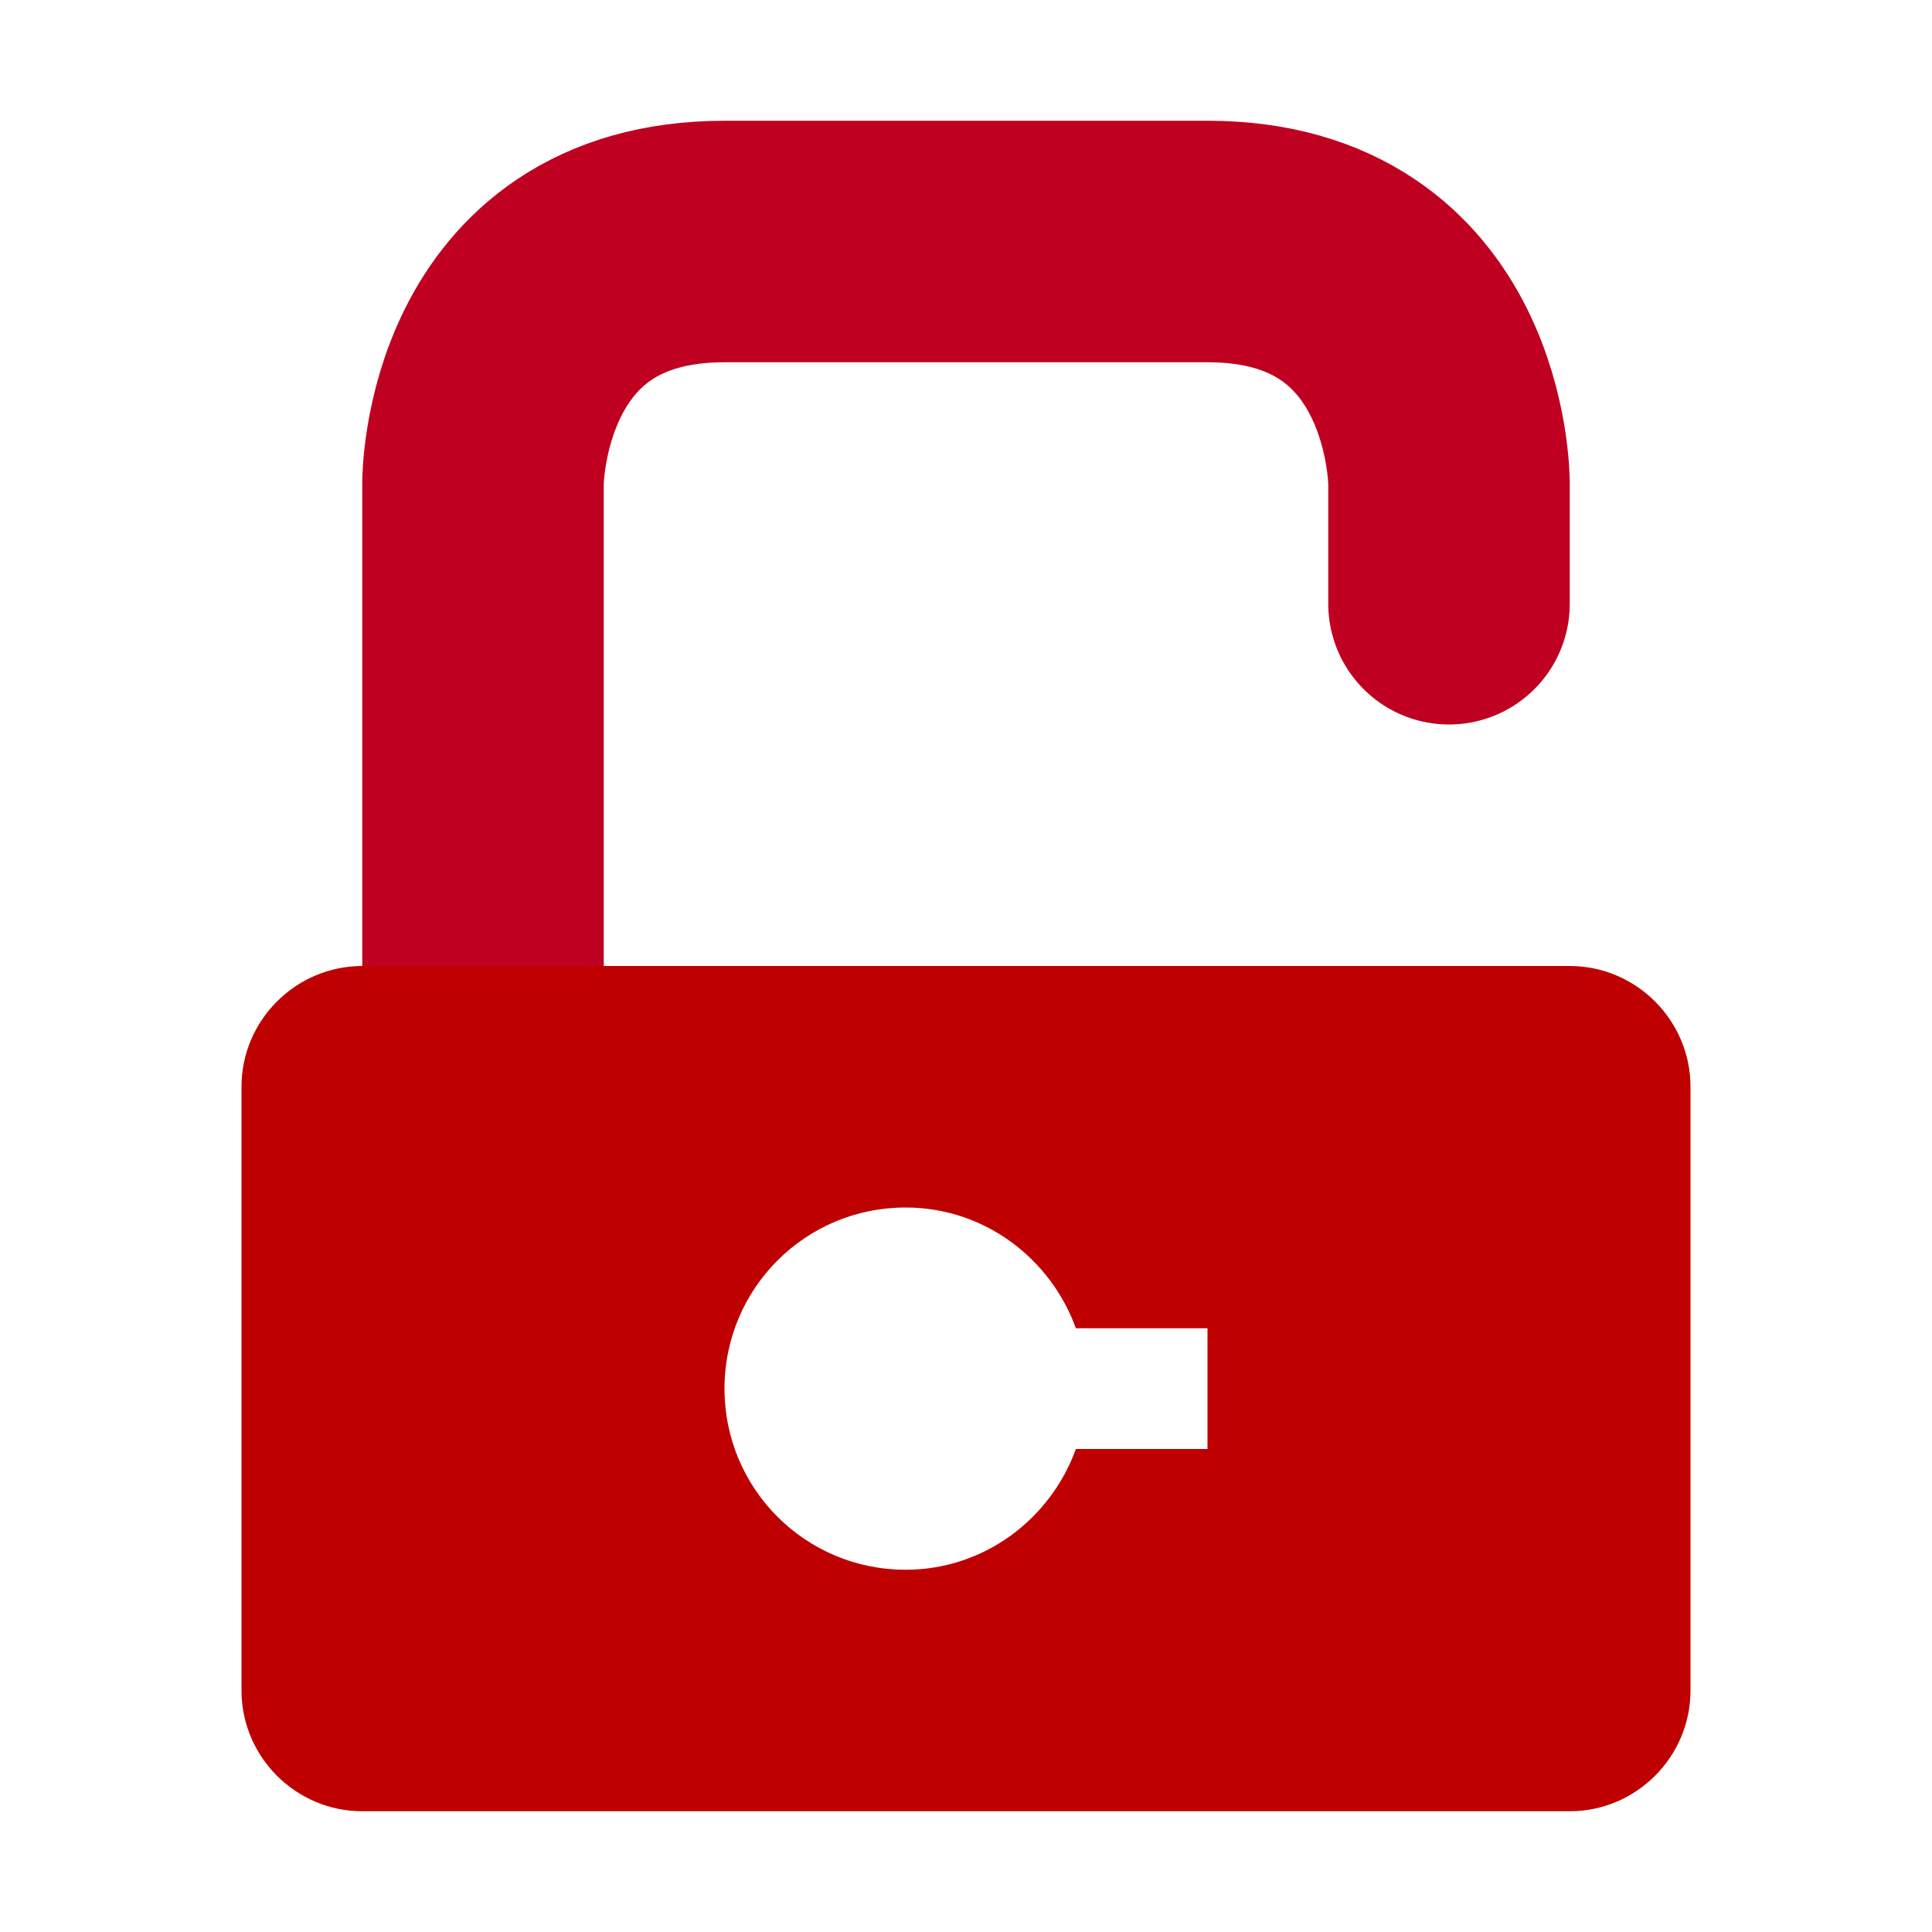
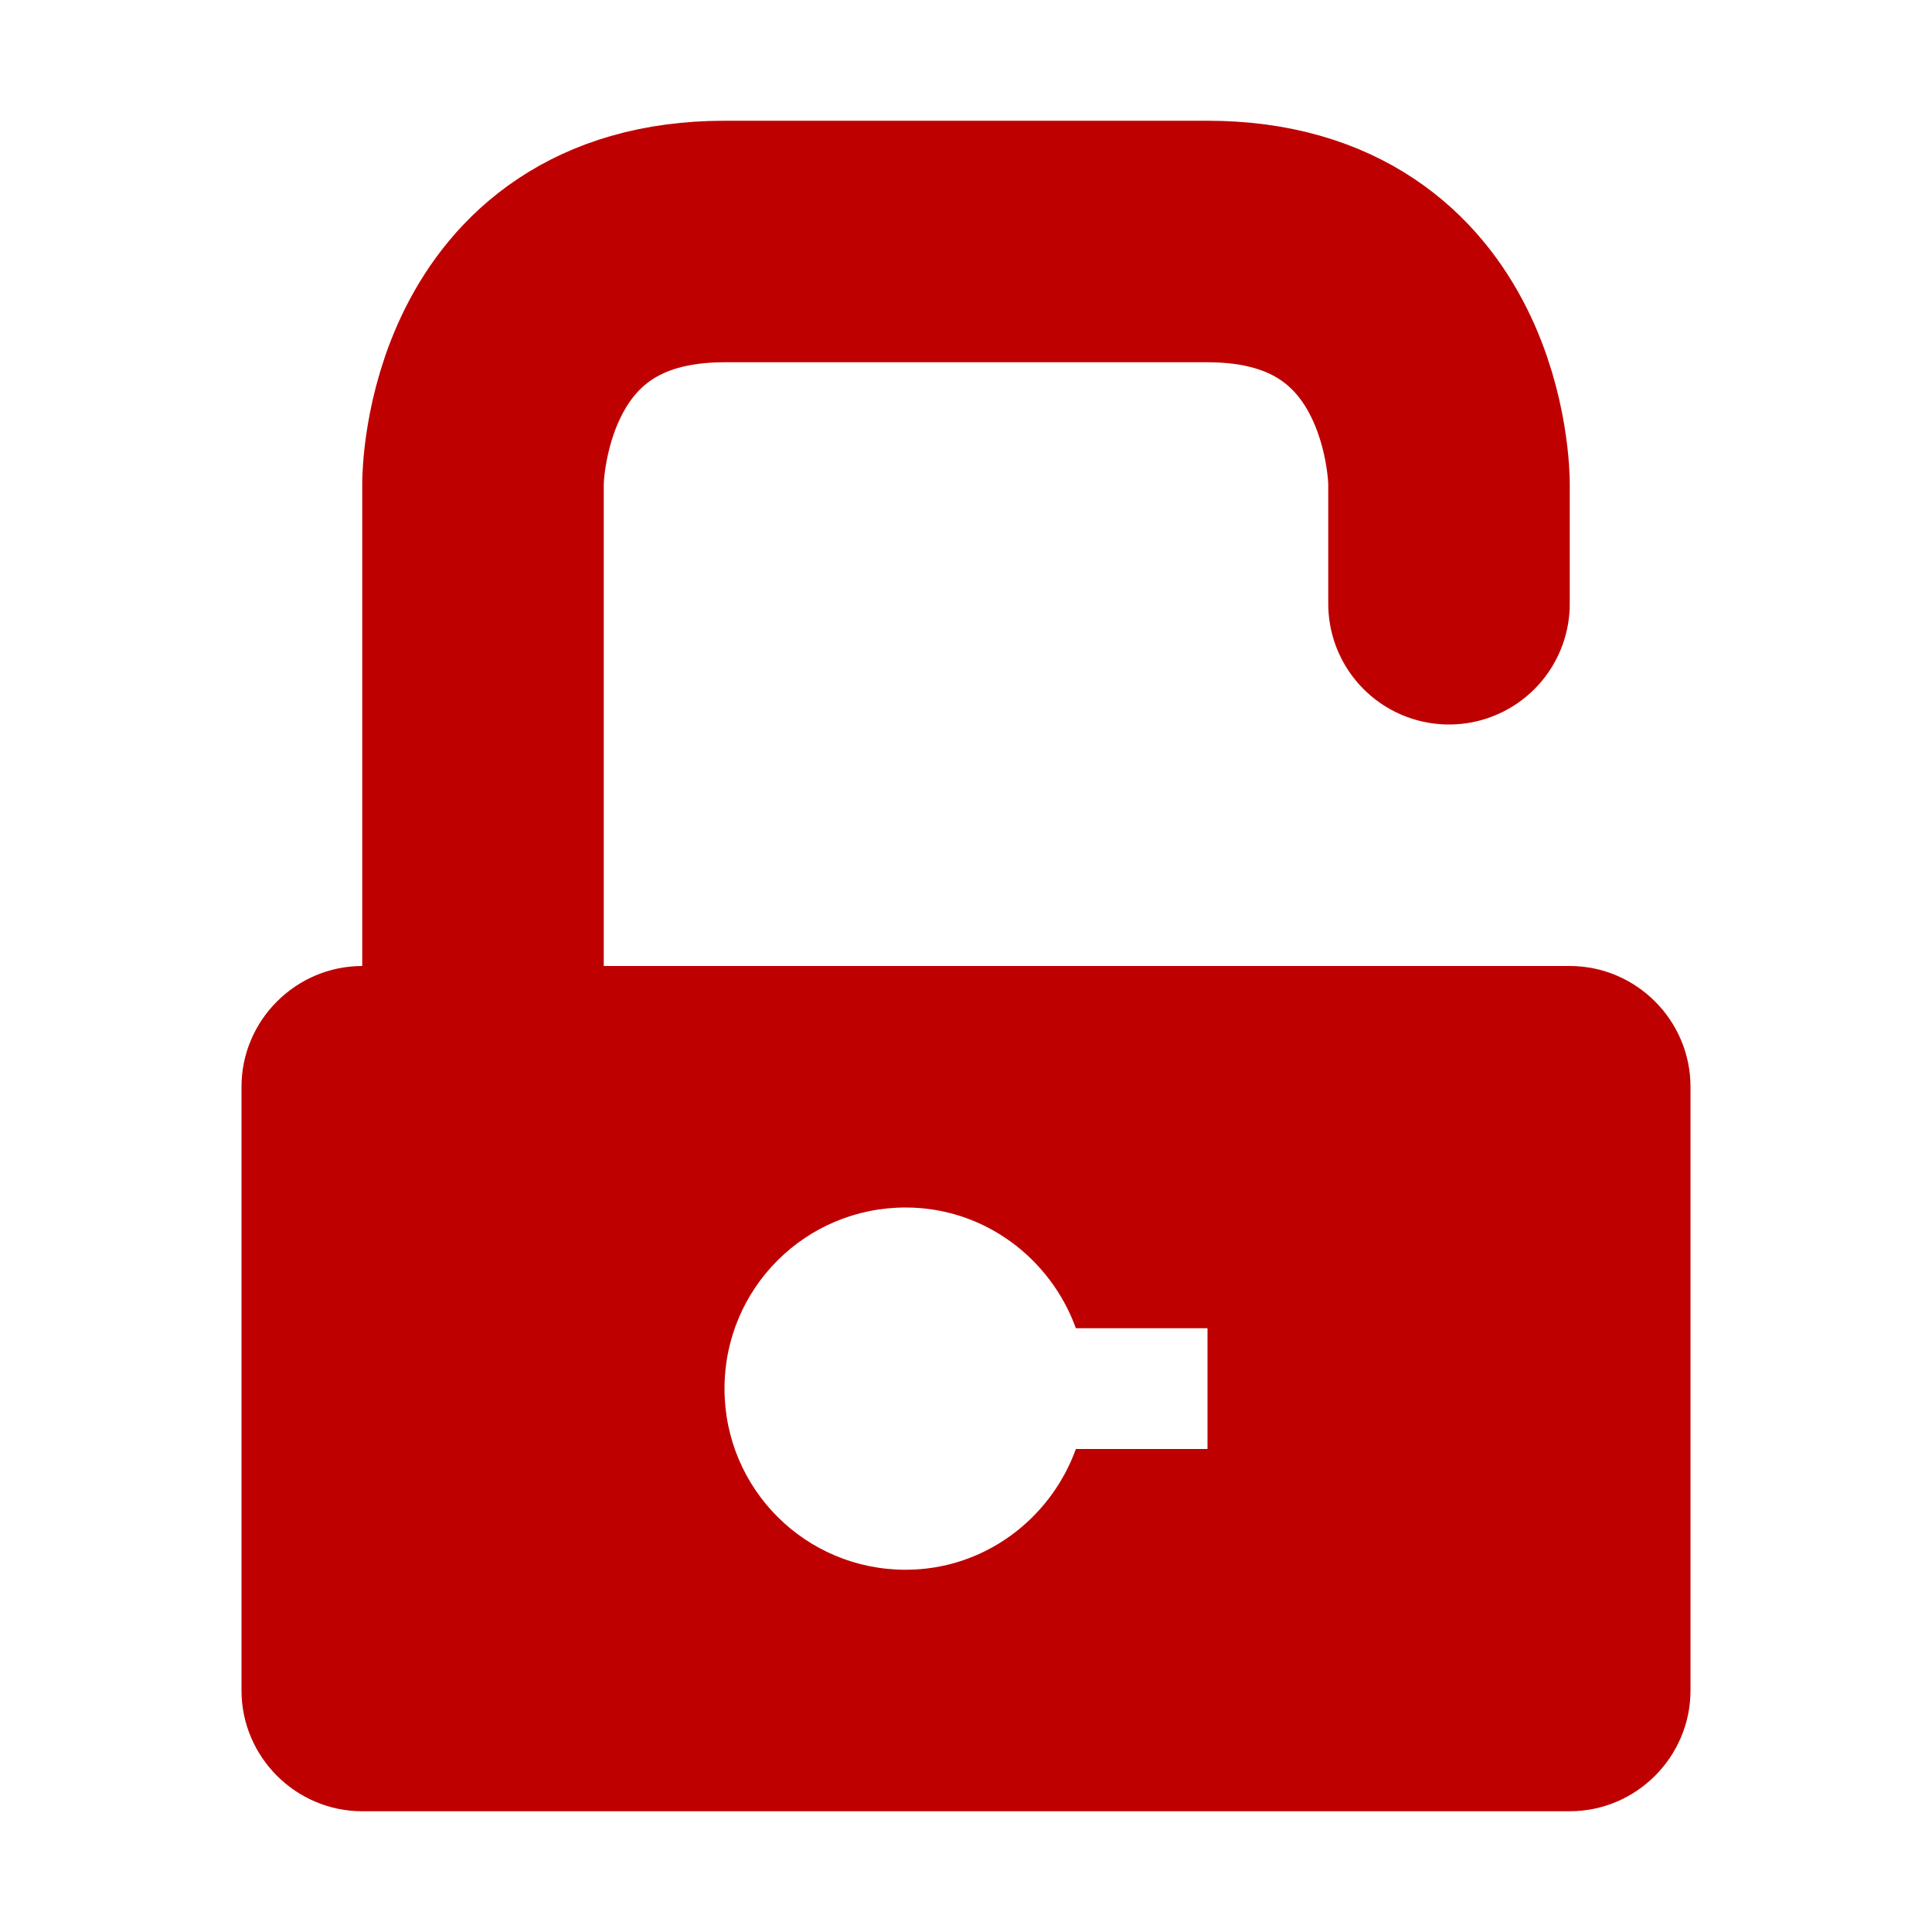
<svg xmlns="http://www.w3.org/2000/svg" version="1.0" id="Layer_1" x="0px" y="0px" viewBox="0 0 16 16" enable-background="new 0 0 16 16" xml:space="preserve">
-   <defs id="defs10" />
  <g id="lock_x5F_open">
-     <path fill="none" stroke="#ED6B21" stroke-width="2" stroke-linecap="round" stroke-miterlimit="10" d="M4,8V4c0,0,0-2,2-2   c1,0,3,0,4,0c2,0,2,2,2,2v1" id="path2" style="stroke:#bf0021;stroke-opacity:1" />
-     <path fill="#ED6B21" d="M13,8H3C2.45,8,2,8.45,2,9v5c0,0.55,0.45,1,1,1h10c0.55,0,1-0.45,1-1V9C14,8.45,13.55,8,13,8z M10,12H8.91   c-0.21,0.58-0.76,1-1.41,1C6.67,13,6,12.33,6,11.5S6.67,10,7.5,10c0.65,0,1.2,0.42,1.41,1H10V12z" id="path4" style="fill:#bf0000;fill-opacity:1" />
+     <path fill="none" stroke="#bf0000" stroke-width="2" stroke-linecap="round" stroke-miterlimit="10" d="M4,8V4c0,0,0-2,2-2   c1,0,3,0,4,0c2,0,2,2,2,2v1" />
+     <path fill="#bf0000" d="M13,8H3C2.45,8,2,8.45,2,9v5c0,0.55,0.45,1,1,1h10c0.55,0,1-0.45,1-1V9C14,8.45,13.55,8,13,8z M10,12H8.91   c-0.21,0.58-0.76,1-1.41,1C6.67,13,6,12.33,6,11.5S6.67,10,7.5,10c0.65,0,1.2,0.42,1.41,1H10V12z" />
  </g>
</svg>
